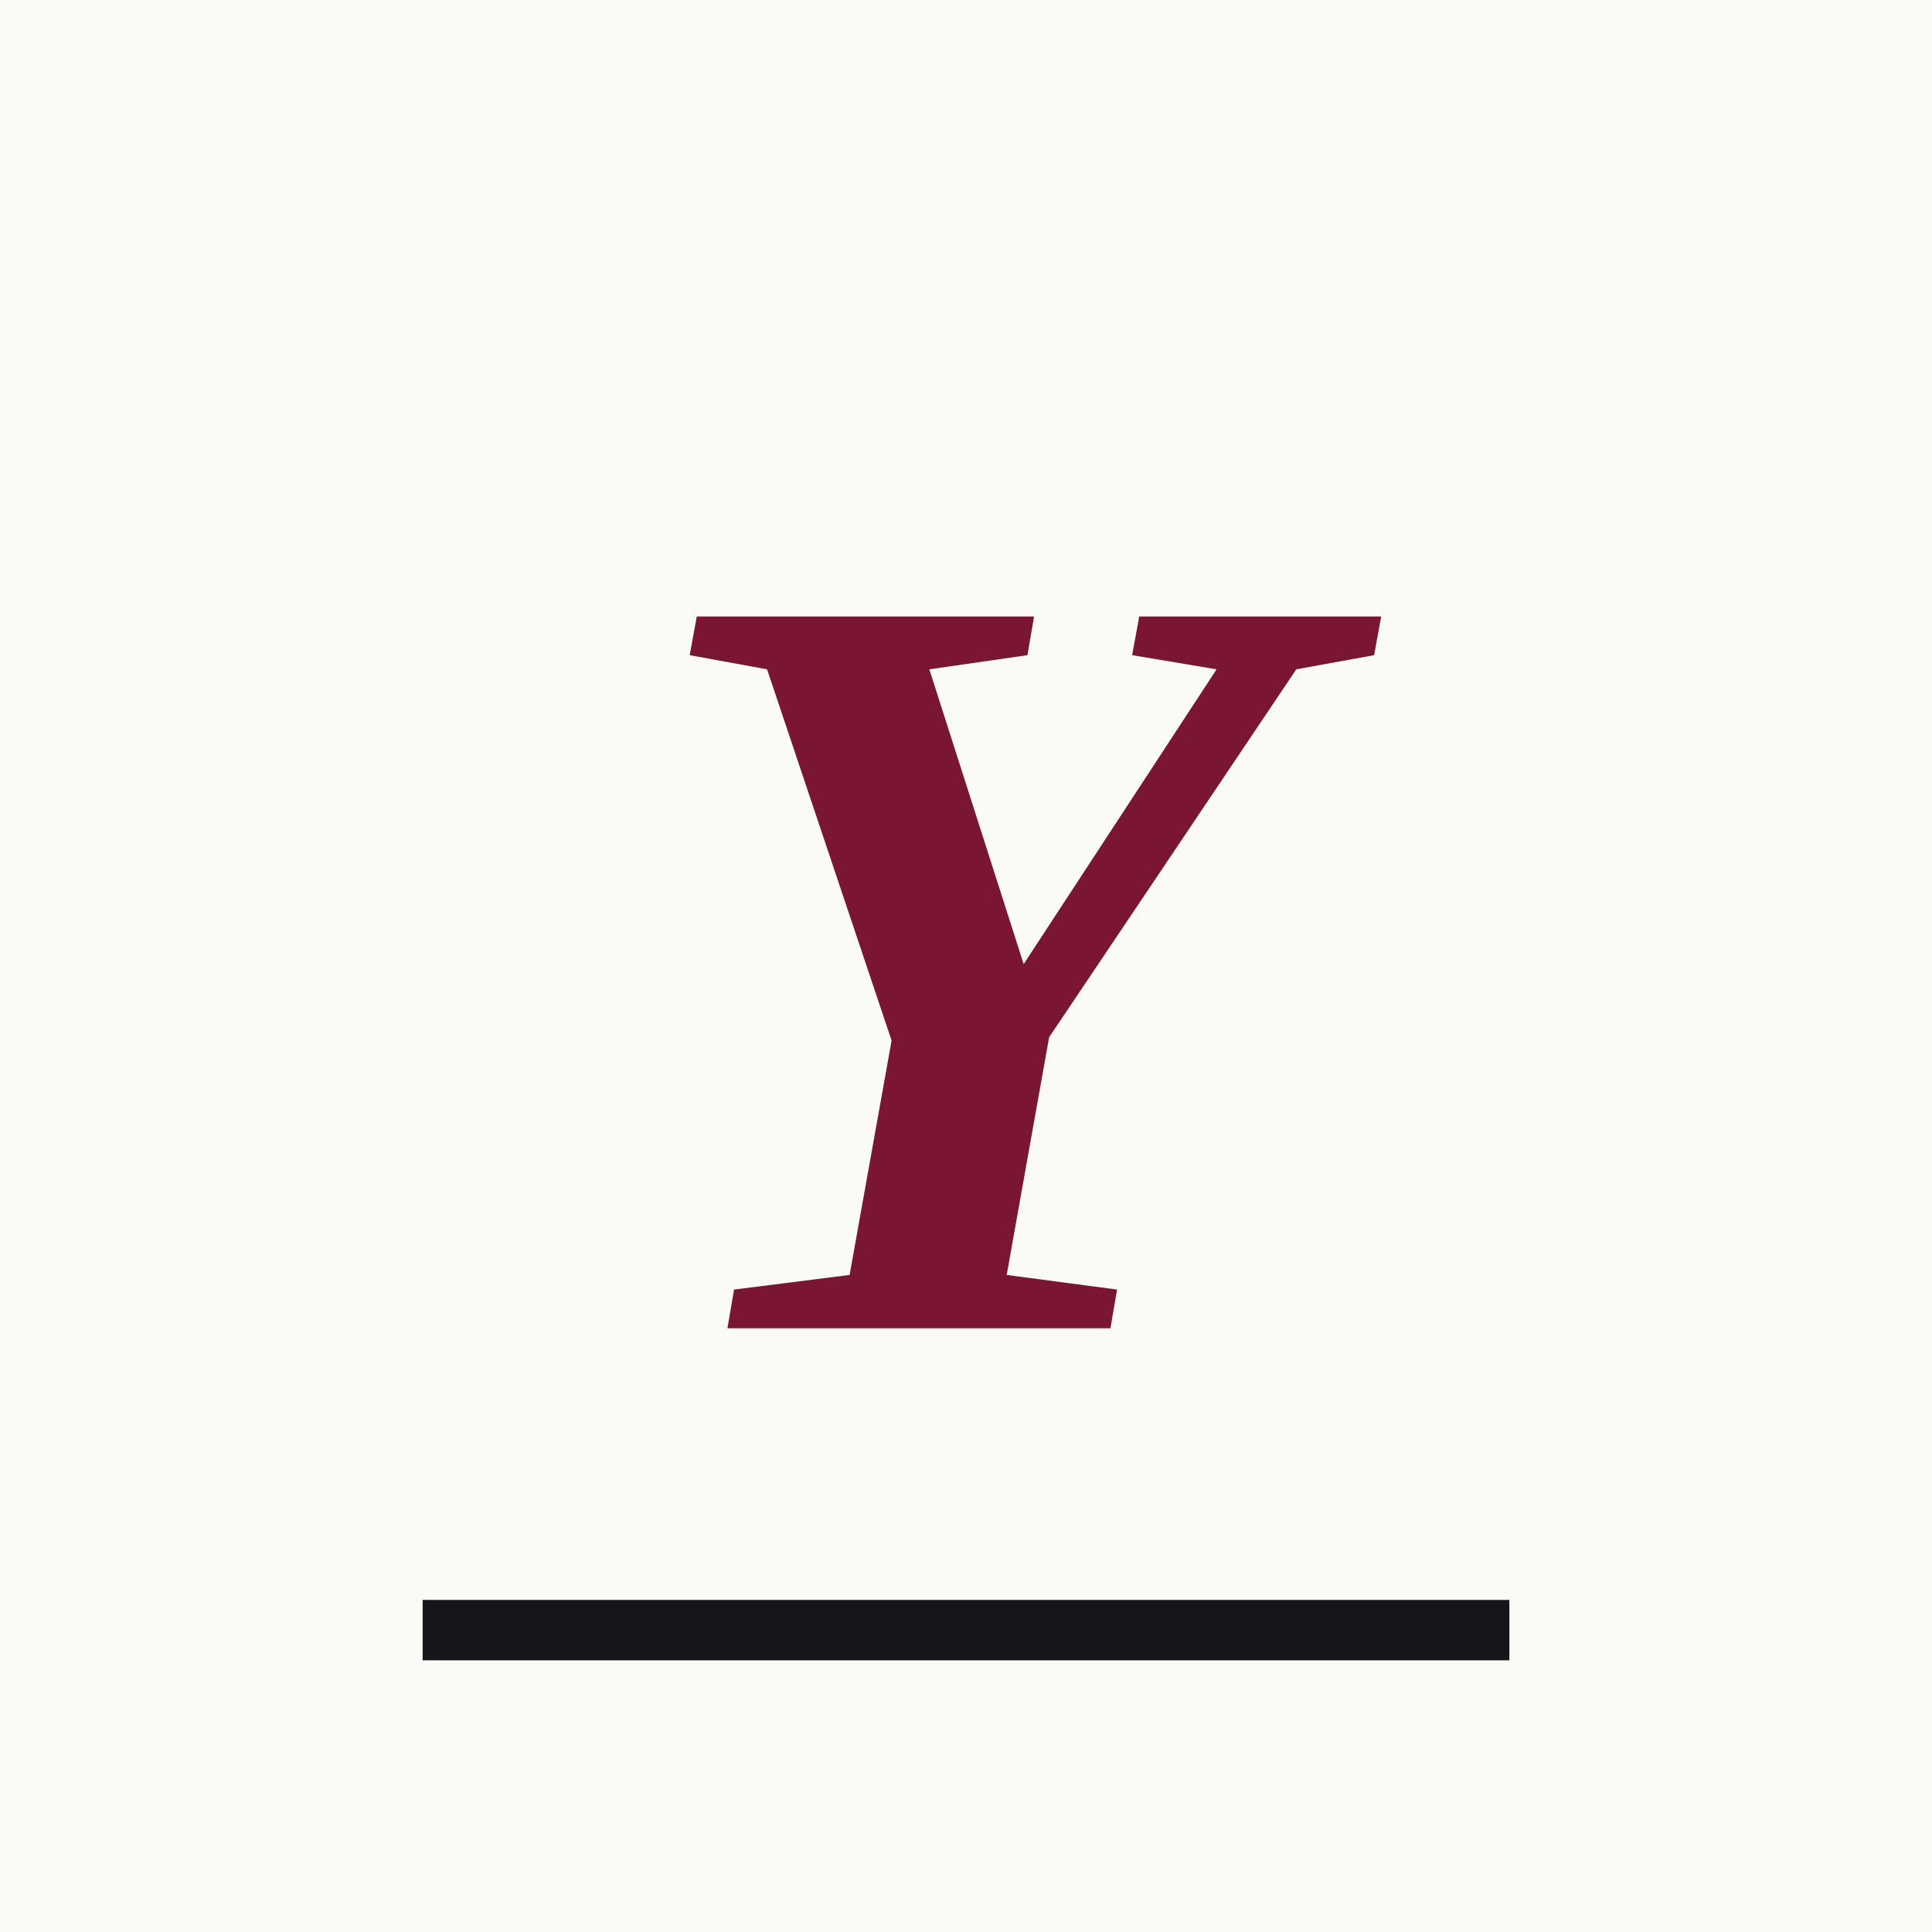
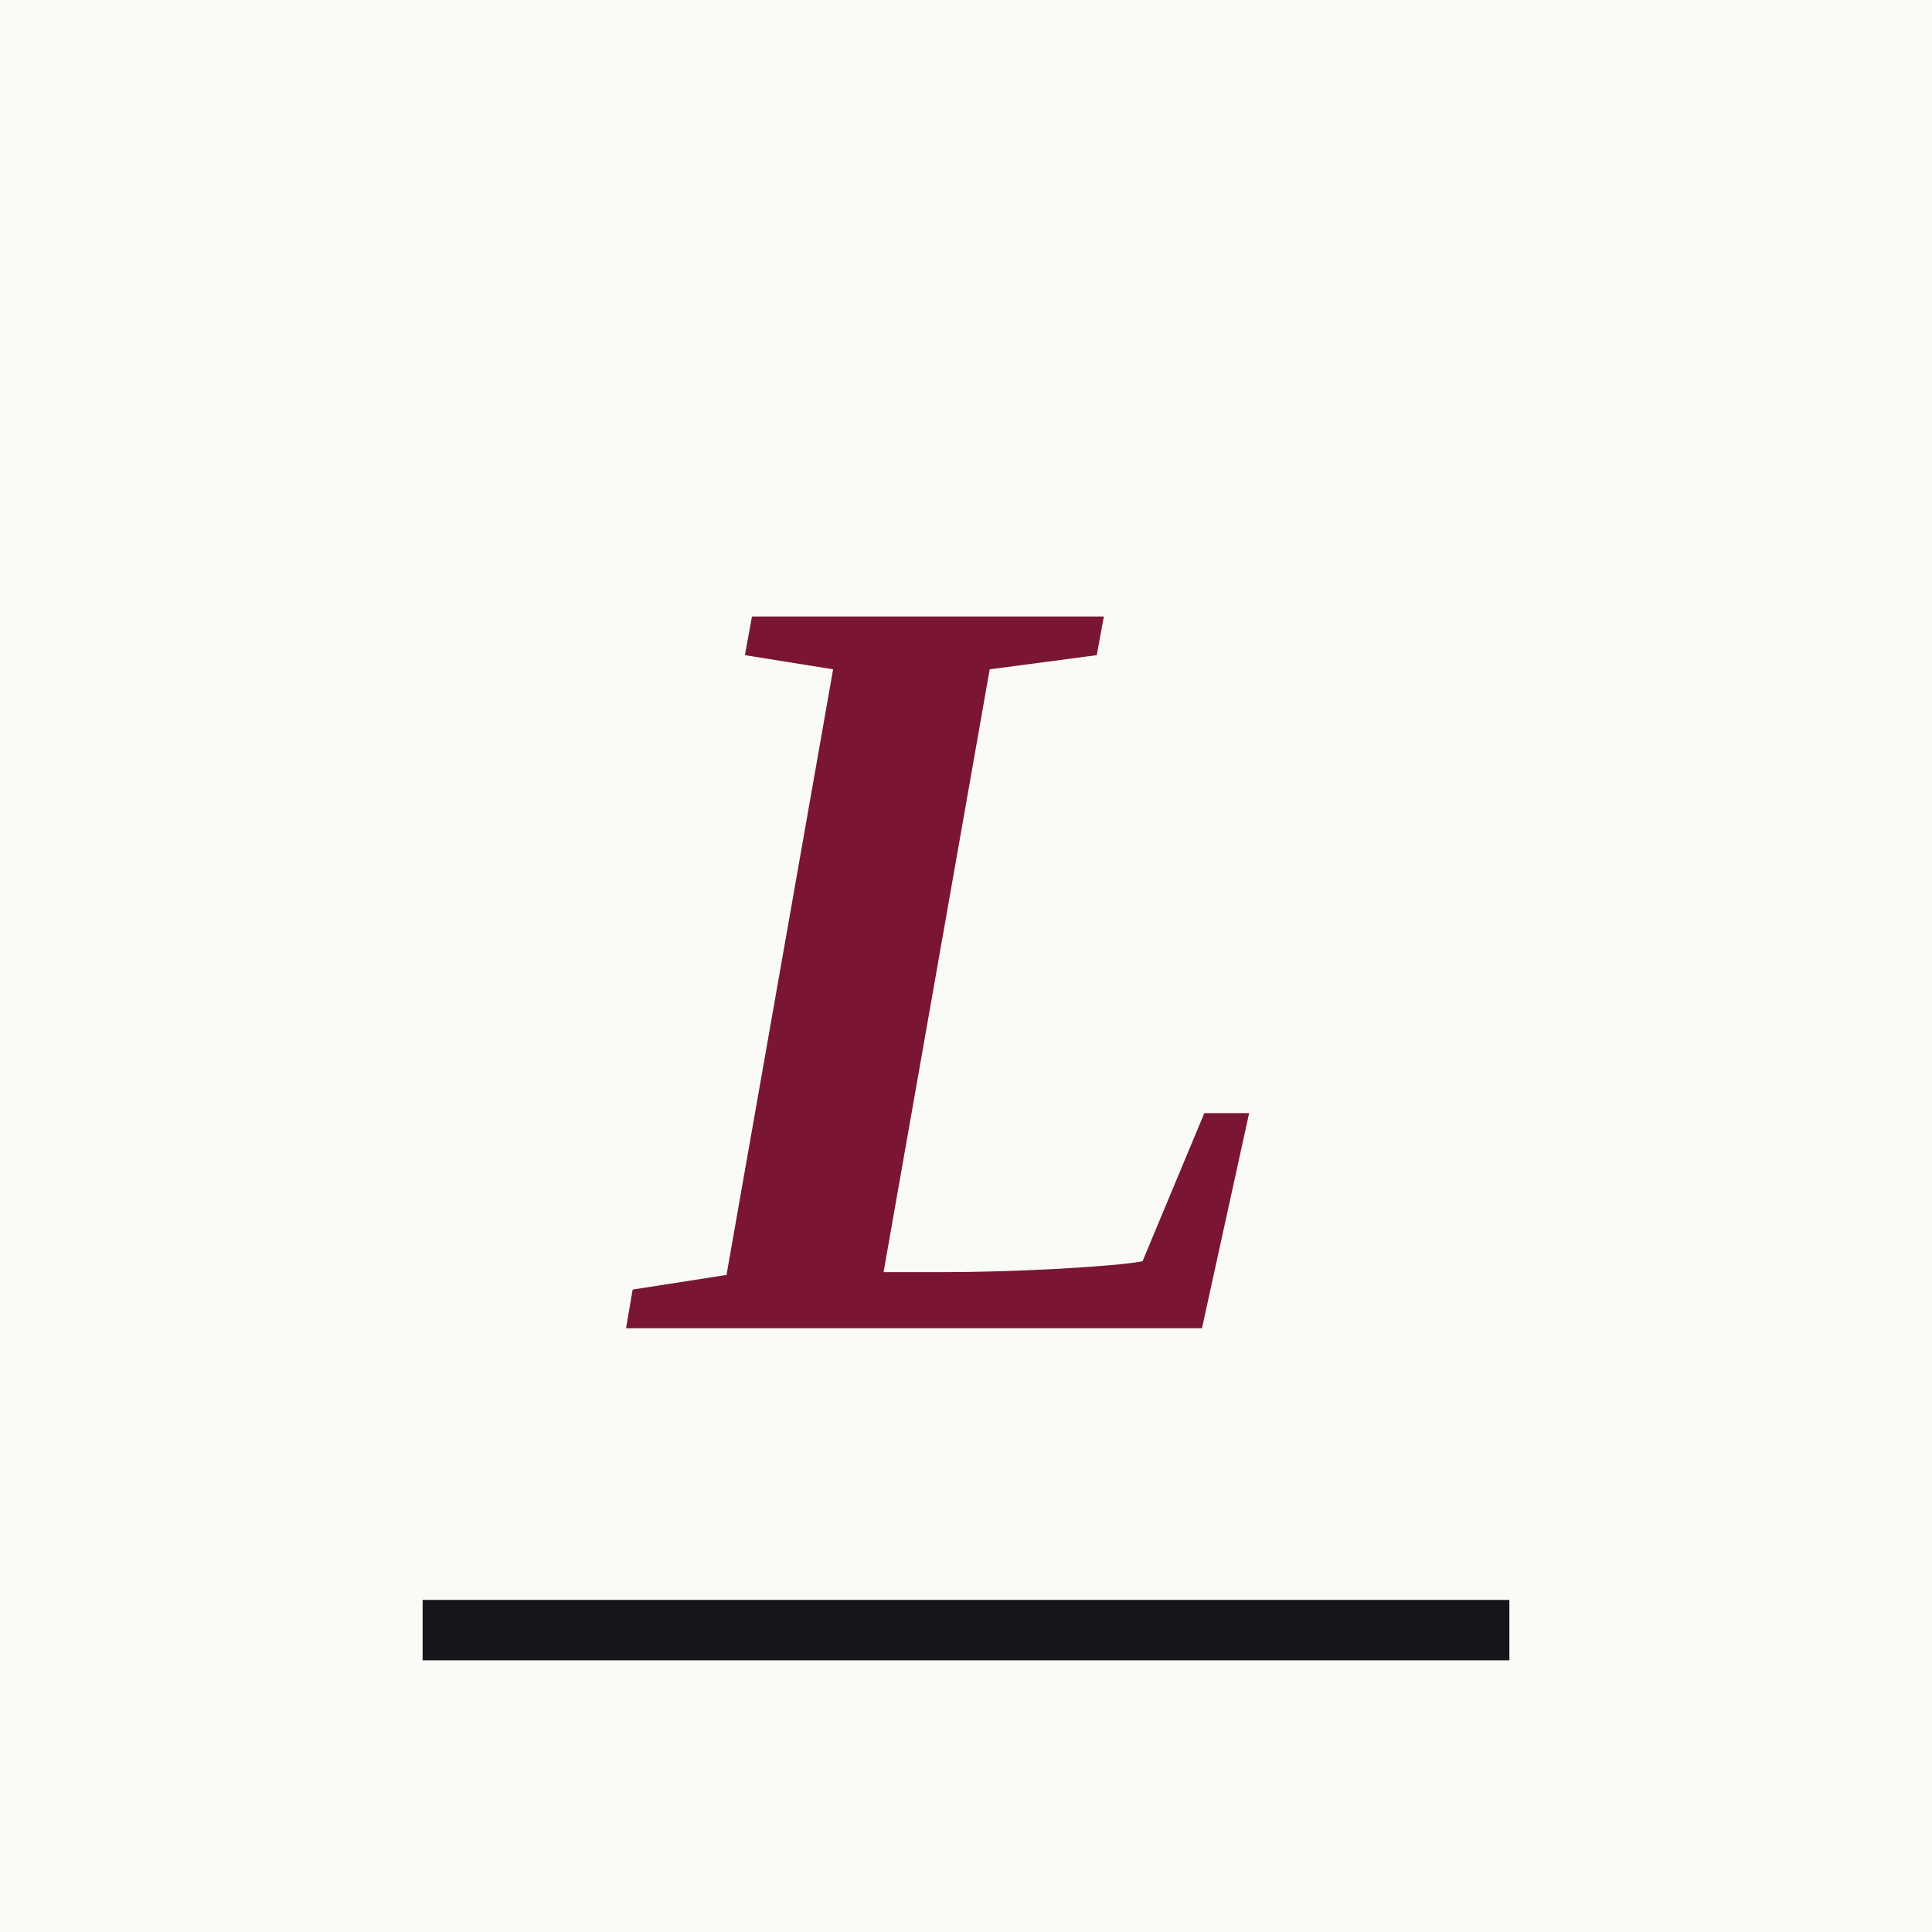
<svg xmlns="http://www.w3.org/2000/svg" viewBox="0 0 64 64">
  <rect width="64" height="64" fill="#fafaf6" />
-   <text x="32" y="44" text-anchor="middle" font-family="Georgia, 'Times New Roman', serif" font-size="36" font-weight="600" font-style="italic" fill="#7a1631">Y</text>
+   <text x="32" y="44" text-anchor="middle" font-family="Georgia, 'Times New Roman', serif" font-size="36" font-weight="600" font-style="italic" fill="#7a1631">L</text>
  <line x1="14" y1="54" x2="50" y2="54" stroke="#15161a" stroke-width="2" />
</svg>
